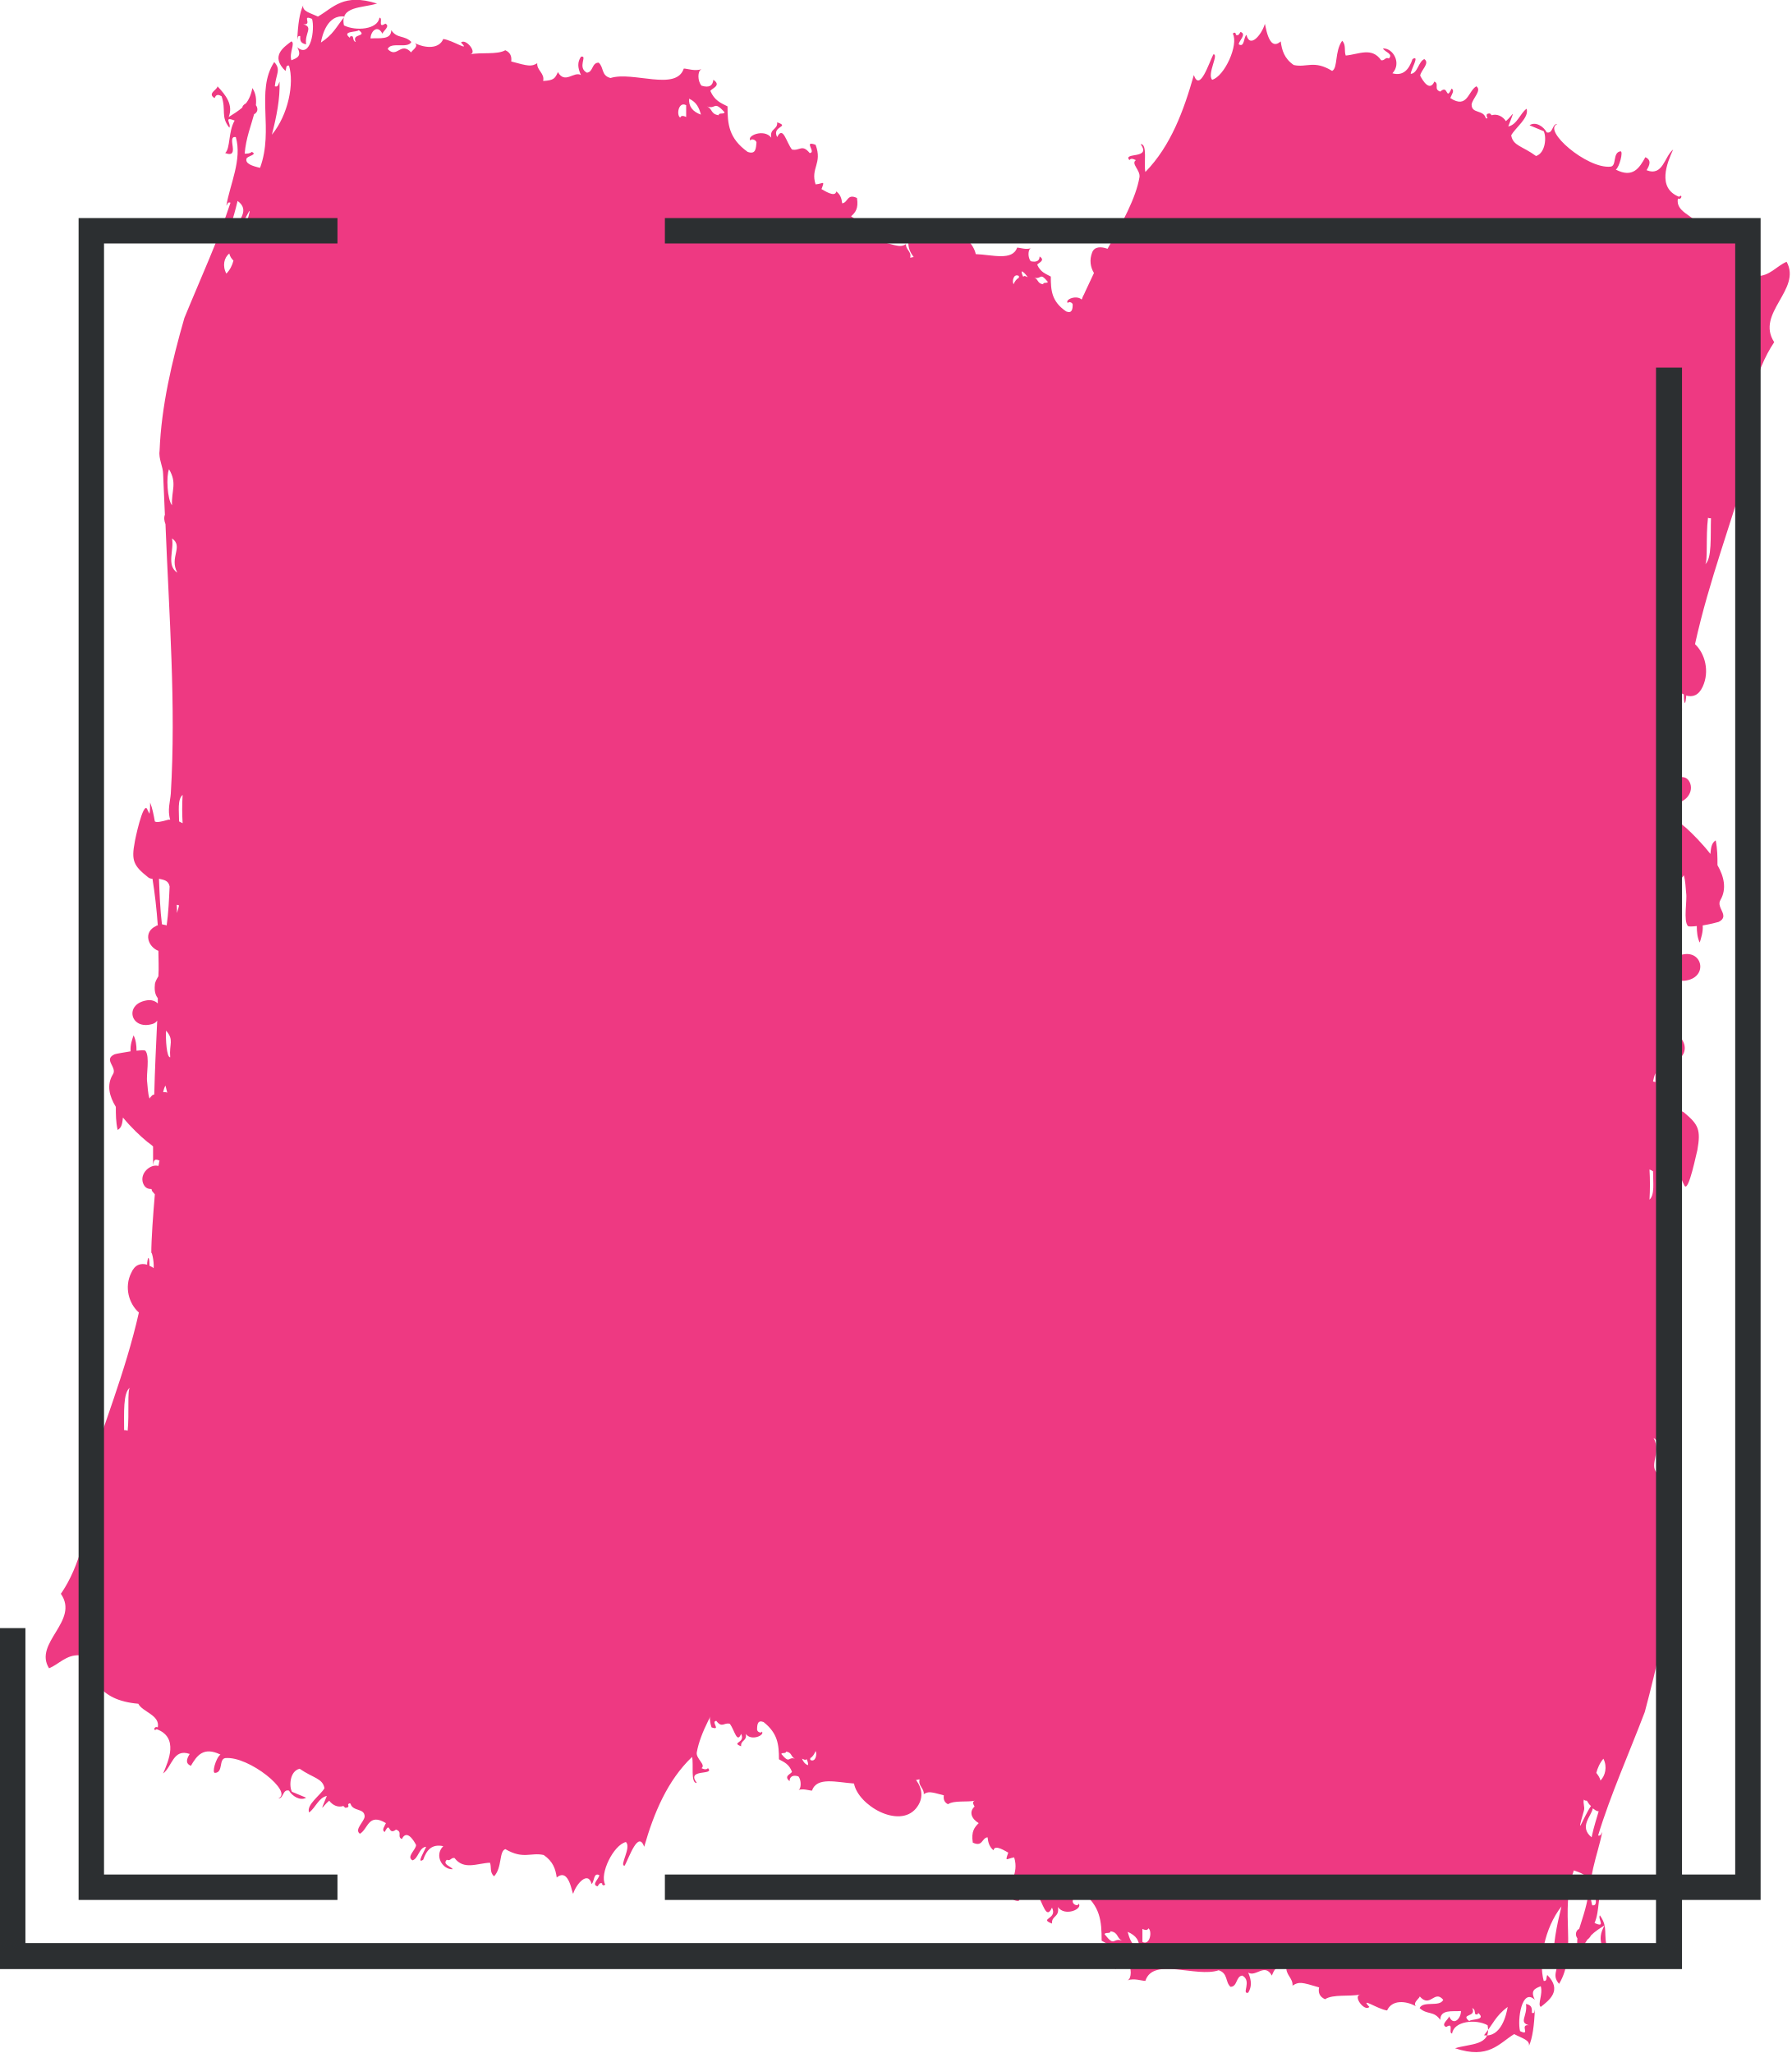
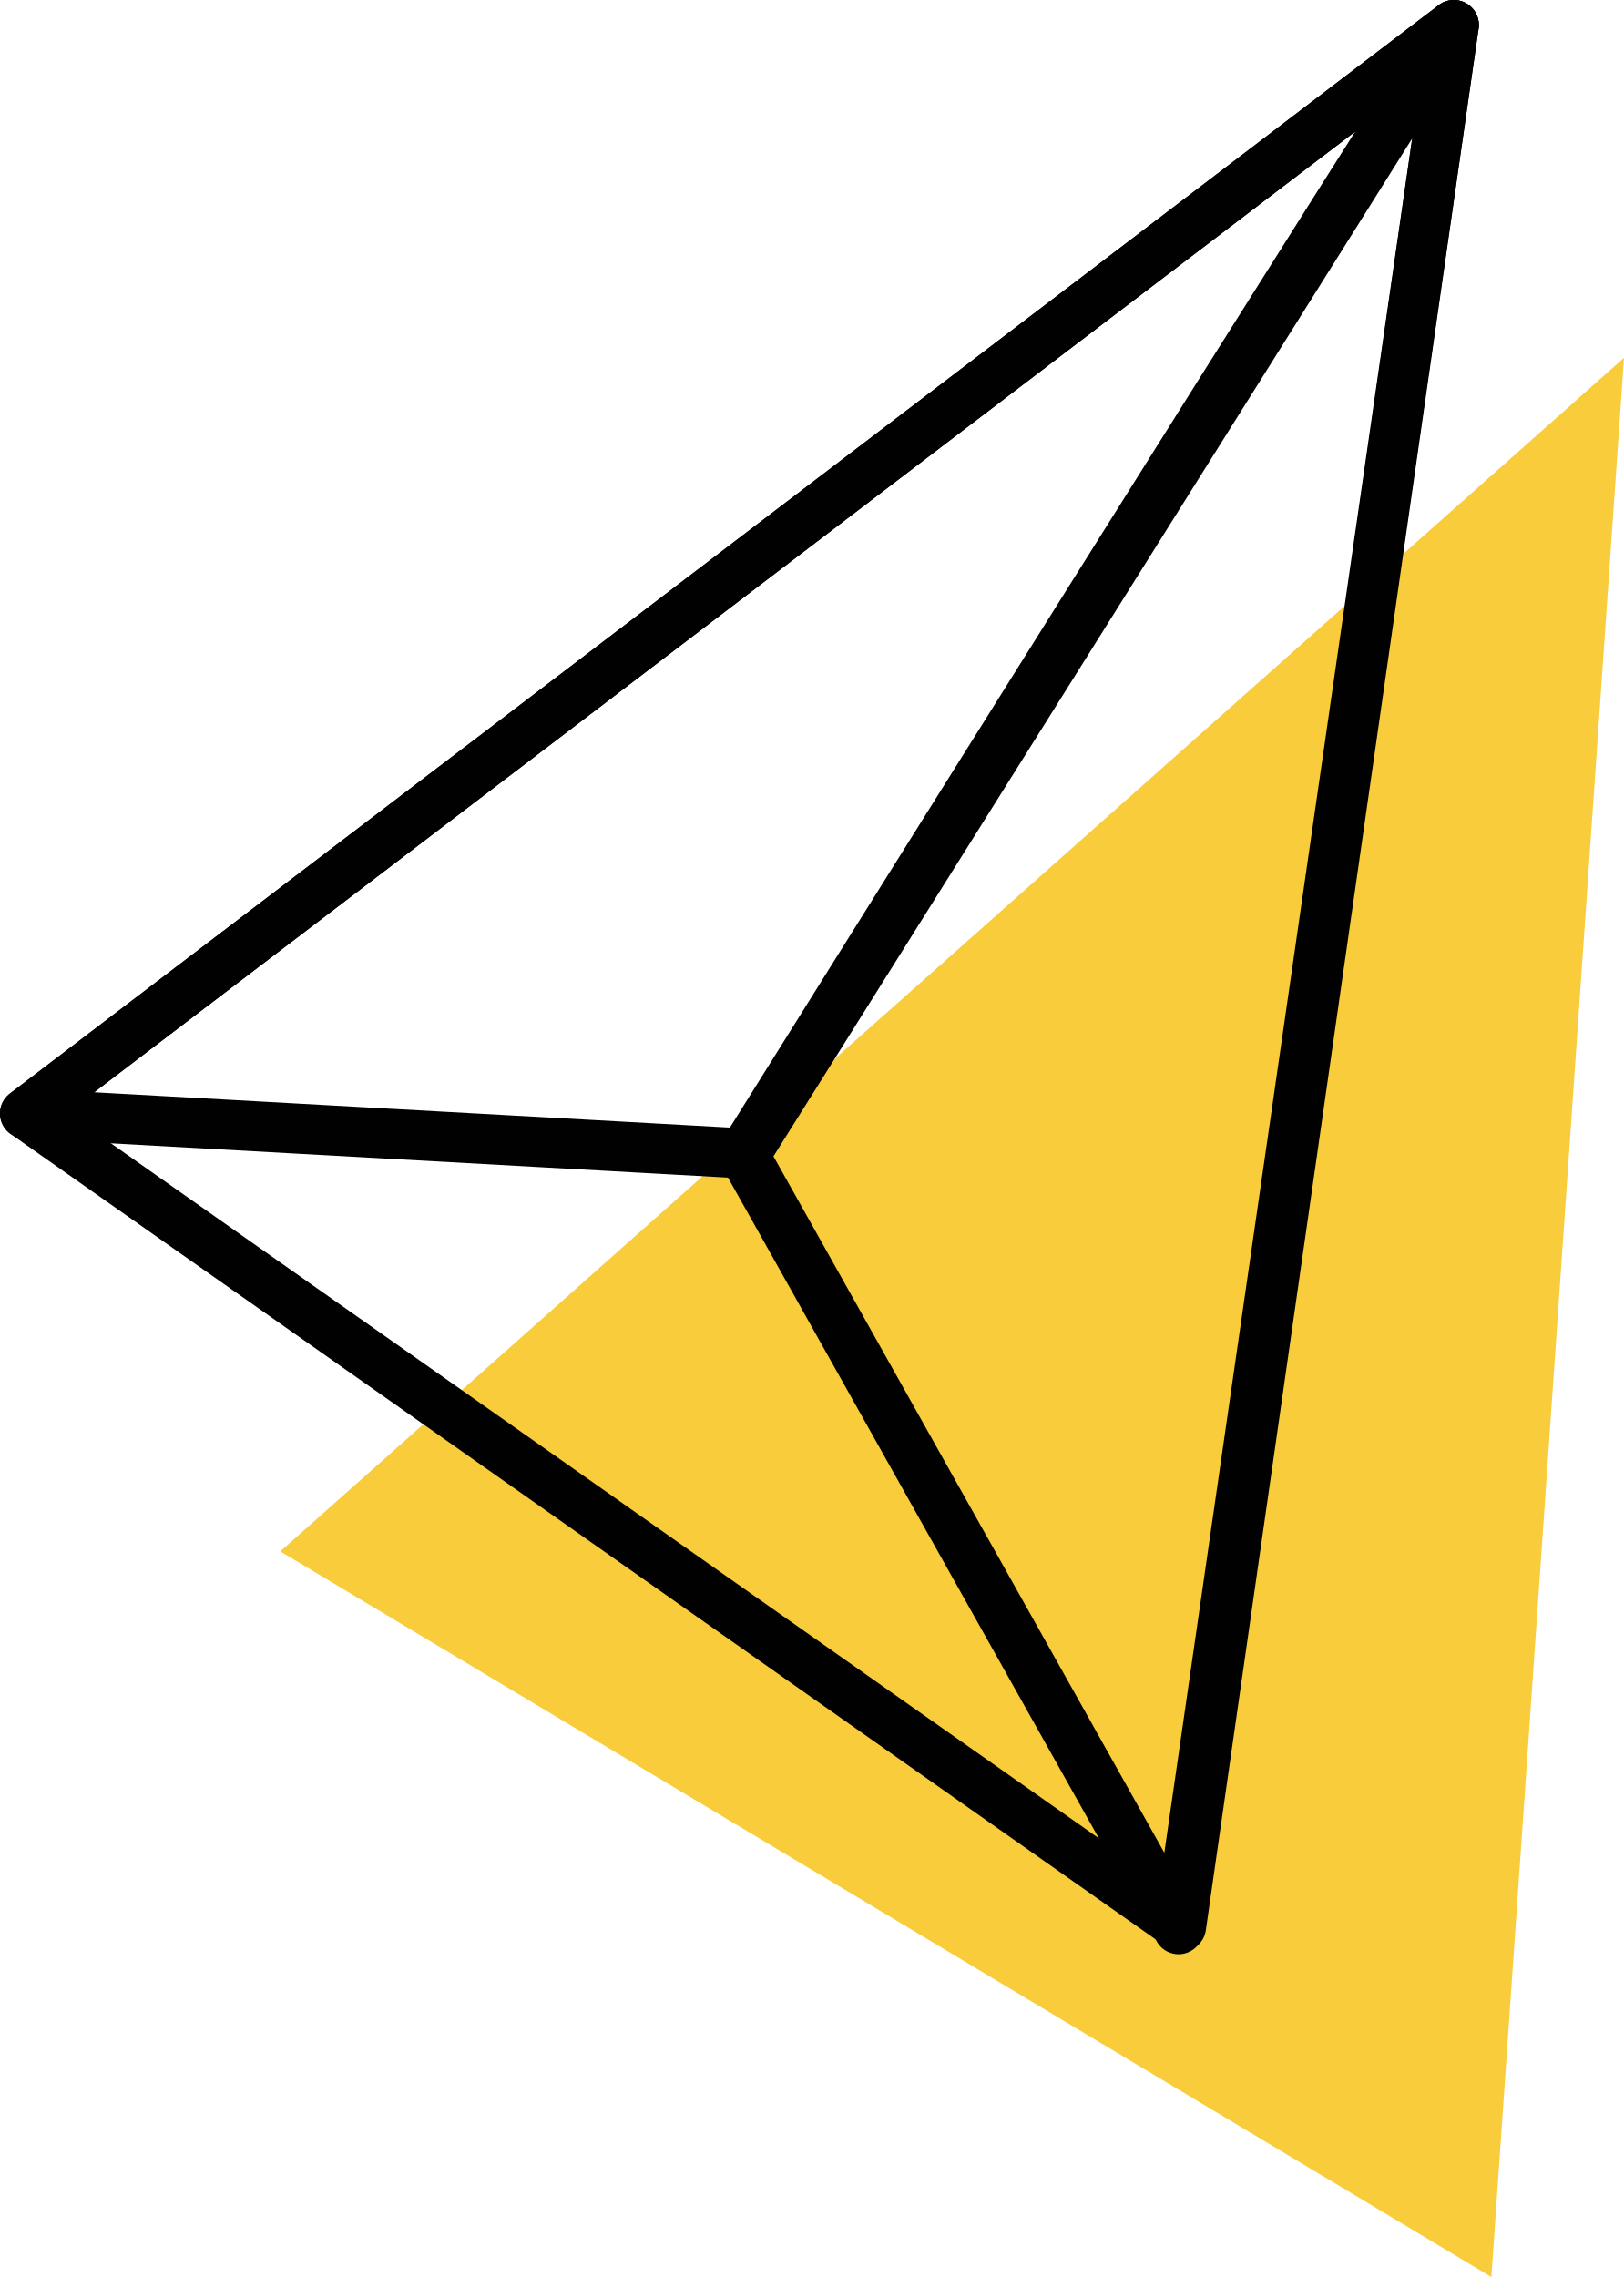
- <svg xmlns="http://www.w3.org/2000/svg" version="1.1" id="Ñëîé_1" x="0px" y="0px" viewBox="0 0 30.31 34.74" style="enable-background:new 0 0 30.31 34.74;" xml:space="preserve">
+ <svg xmlns="http://www.w3.org/2000/svg" version="1.1" x="0px" y="0px" viewBox="0 0 64.9 91" style="enable-background:new 0 0 64.9 91;" xml:space="preserve">
  <style type="text/css">
- 	.st0{fill:#EE3982;}
- 	.st1{fill:#2C2F31;}
+ 	.st0{fill:#F2F2F2;}
+ 	.st1{fill:#F8CC3A;}
+ 	.st2{fill:none;stroke:#010101;stroke-width:2;stroke-linecap:round;stroke-linejoin:round;stroke-miterlimit:10;}
</style>
-   <g>
-     <path class="st0" d="M22.54,1.2c-0.31-0.19-0.43-0.05-0.65-0.1c-0.16-0.11-0.2-0.25-0.22-0.4c-0.22,0.2-0.26-0.34-0.27-0.29   c-0.05,0.17-0.25,0.42-0.31,0.18c-0.05,0.04-0.03,0.22-0.13,0.16c0-0.06,0.14-0.17,0.03-0.21c-0.02,0.03-0.03,0.07-0.08,0.05   c0.01-0.02-0.02-0.06-0.05-0.02c0.1,0.19-0.14,0.72-0.35,0.78c-0.09-0.1,0.12-0.44,0.02-0.43c-0.08,0.16-0.23,0.64-0.33,0.35   c-0.17,0.6-0.39,1.2-0.82,1.64c-0.03-0.13,0.04-0.48-0.08-0.47c0.19,0.26-0.31,0.13-0.19,0.27c0.02-0.03,0.05-0.03,0.11,0   C19.13,2.77,19.3,2.88,19.28,3c-0.06,0.35-0.29,0.77-0.54,1.21c-0.11-0.04-0.22-0.04-0.26,0.06c-0.05,0.13-0.03,0.25,0.03,0.35   c-0.19,0.4-0.37,0.79-0.47,1.14c0-0.01,0-0.02-0.01-0.02c-0.1,0.06-0.11,0.3-0.34,0.15c0.01-0.04,0.06-0.1,0.01-0.13   c-0.07,0.17-0.03-0.06-0.15,0.04c-0.09-0.03-0.01-0.1-0.07-0.13c-0.06,0.14-0.15-0.01-0.19-0.08c0-0.07,0.13-0.16,0.05-0.21   c-0.08,0.03-0.08,0.18-0.17,0.19c0.02-0.05,0.13-0.24,0.04-0.18c-0.05,0.14-0.12,0.22-0.26,0.19c0.12-0.13,0.01-0.33-0.12-0.32   c0.02,0.04,0.14,0.07,0.07,0.13c-0.05-0.02-0.06,0.03-0.1,0.02c-0.12-0.17-0.29-0.07-0.46-0.06c-0.02-0.06,0.01-0.13-0.05-0.19   c-0.09,0.12-0.04,0.34-0.13,0.38c-0.23-0.14-0.33-0.04-0.5-0.08c-0.12-0.09-0.15-0.2-0.17-0.31c-0.17,0.15-0.2-0.26-0.21-0.22   c-0.02,0.07-0.07,0.15-0.12,0.19c0-0.21-0.32-0.29-0.46-0.19c-0.12,0.09-0.02,0.33,0.14,0.42c-0.05,0.14-0.15,0.28-0.24,0.3   c-0.07-0.07,0.09-0.34,0.02-0.33c-0.06,0.12-0.18,0.49-0.25,0.27c-0.13,0.46-0.3,0.92-0.63,1.25c-0.03-0.1,0.03-0.37-0.06-0.36   c0.14,0.2-0.24,0.1-0.15,0.21c0.02-0.02,0.04-0.02,0.08,0c-0.06,0.05,0.07,0.13,0.06,0.22c-0.06,0.34-0.32,0.77-0.57,1.2   C12.9,8.56,12.69,9,12.67,9.35c0.01-0.02,0.01-0.06,0.05-0.05c-0.2,0.5-0.28,1.17-0.35,1.87c-0.13-0.2-0.37,0.03-0.27,0.23   c0.05,0.11,0.17,0.1,0.25,0.04c-0.05,0.5-0.09,0.99-0.16,1.44c0.01-0.08-0.01-0.14-0.07-0.19l-0.03,0.45   c0.25-0.02-0.09,0.15,0.11,0.07c0,0.06-0.02,0.12-0.04,0.18c-0.05-0.09-0.18-0.17-0.2-0.01c-0.01,0.11,0.06,0.17,0.14,0.15   c-0.02,0.08-0.03,0.16,0.02,0.27c0-0.08,0.03-0.13,0.09-0.13c-0.04,0.32-0.03,0.66-0.01,1c-0.14,0.15-0.25,0.32-0.34,0.49   c-0.13,0.26-0.01,0.52,0.21,0.65c-0.01,0.22-0.11,0.49-0.01,0.58c0.05-0.23,0.13-0.38,0.06-0.56c0.04,0.02,0.08,0.03,0.12,0.04   c-0.01,0.27-0.05,0.52-0.15,0.73c-0.01-0.03,0-0.06-0.04-0.08c0.02,0.29,0.03,0.54,0.05,0.77c-0.03,0-0.05-0.01-0.08-0.01   c-0.28,0.02-0.23,0.22-0.25,0.4c-0.02,0.19-0.37,0.18-0.5,0.26c-0.23,0.15-0.07,0.47,0.21,0.36c0.08-0.03,0.5-0.17,0.63-0.26   c-0.01,0.08,0.01,0.16,0.05,0.22c0.01,0.19,0.02,0.39,0.04,0.62c-0.16,0.13-0.32,0.28-0.22,0.41c0.07,0.09,0.17,0.12,0.26,0.14   c0.01,0.13,0.03,0.24,0.04,0.37c-0.24-0.21-0.62-0.31-0.86-0.03c-0.04-0.04-0.08-0.07-0.1-0.05c-0.05,0.04-0.04,0.17,0.01,0.29   c-0.05,0.25-0.03,0.58,0.14,0.69c0.16,0.09,0.66-0.07,0.82-0.15c0,0.09,0.01,0.18,0.06,0.25c0.06-0.04,0-0.24,0.08-0.26   c0.11,0.23,0.05,0.52-0.01,0.73c-0.03-0.16,0.03-0.2-0.07-0.28c-0.08,0.14,0.1,0.21,0,0.32c0.06,0.04,0.1-0.01,0.11,0.04   c0,0.22,0.03,0.36,0.02,0.53c-0.02,0-0.04,0-0.06,0c0.02-0.06,0.02-0.13-0.04-0.21c0.02,0.08-0.01,0.16-0.03,0.23   c-0.01,0-0.03,0.01-0.04,0.01c-0.17,0.08-0.1,0.19,0.03,0.23c-0.01,0.03-0.02,0.06,0.01,0.08c0,0.02,0,0.04,0,0.06   c-0.01-0.01-0.01-0.02-0.03-0.03c-0.02,0.11-0.07,0.18-0.08,0.26c-0.25-0.28-0.58-0.55-0.77-0.5c-0.15,0.04-0.25,0.15-0.39,0.2   c-0.16,0.06-0.24-0.07-0.39-0.08c-0.26-0.02-0.37,0.47-0.15,0.46c0.62-0.01-0.04,0.84,0.07,1.21c0.04,0.13,0.11,0.28,0.21,0.41   c-0.07-0.02-0.13-0.04-0.19-0.01c-0.03,0.01-0.06,0.06-0.08,0.11c-0.02-0.01-0.03-0.01-0.05-0.02c-0.14-0.04-0.25,0-0.33,0.07   c0.01-0.03,0-0.07,0-0.1c0.14-0.19,0.02-0.47-0.33-0.37c-0.1,0.03-0.46,0.1-0.51,0.19c-0.07,0.14,0.15,0.31,0.29,0.35   c0.06,0.17,0.23,0.29,0.41,0.16c0,0,0.01-0.01,0.01-0.01c-0.05,0.15-0.04,0.32,0.03,0.44c0.11,0.19,0.63-0.23,0.63-0.51   c0.04,0,0.07-0.01,0.11,0c0.16,0.04,0.2,0.59,0.23,0.76c0.01,0.11-0.23,0.27-0.22,0.49c0,0.18,0.16,0.5,0.29,0.61   c-0.24,0.1-0.47,0.22-0.55,0.46c-0.22,0.61,0.49,0.74,0.89,0.42c0.08,0.27,0.28,0.52,0.34,0.84c-0.07-0.03-0.02-0.12-0.11-0.14   c0.07,0.33-0.21,0.22-0.16,0.54c0.13,0.06,0.12-0.06,0.19-0.07c0,0.07,0.02,0.13,0.07,0.17c0.02-0.09,0.16,0.01,0.19,0.03   c-0.05,0.13-0.02,0.07,0.07,0.06c0.07,0.23-0.09,0.29,0,0.55c0.17,0.06-0.02-0.1,0.08-0.11c0.1,0.13,0.13,0.02,0.23,0.05   c0.08,0.11,0.12,0.34,0.19,0.17c0.08,0.16-0.18,0.14,0,0.21c-0.01-0.11,0.1-0.08,0.08-0.21c0.09,0.13,0.33,0.02,0.27-0.04   c0,0.03-0.07,0.02-0.08-0.03c0-0.09,0.01-0.17,0.11-0.13c0.24,0.19,0.26,0.38,0.26,0.63c0.09,0.05,0.17,0.08,0.22,0.21   c-0.01,0.04-0.15,0.07-0.04,0.16c0-0.08,0.06-0.11,0.15-0.08c0.05,0.06,0.05,0.21,0,0.23c0.08-0.03,0.18,0.01,0.23,0.01   c0.08-0.24,0.42-0.14,0.71-0.12c0.07,0.37,0.76,0.77,1.05,0.42c0.13-0.16,0.11-0.33,0-0.48c0.02,0,0.04-0.01,0.06-0.01   c-0.03,0.11,0.08,0.15,0.07,0.25c0.08-0.05,0.12-0.04,0.34,0.02c-0.01,0.07,0.01,0.12,0.07,0.15c0.11-0.07,0.32-0.03,0.46-0.06   c-0.05,0.01-0.04,0.05-0.01,0.1c-0.1,0.09-0.05,0.21,0.07,0.28c-0.07,0.07-0.13,0.14-0.1,0.33c0.17,0.08,0.15-0.08,0.25-0.09   c0.01,0.09,0.03,0.16,0.1,0.22c0.02-0.11,0.21,0.02,0.25,0.04c-0.06,0.17-0.03,0.1,0.1,0.08c0.09,0.3-0.12,0.38-0.01,0.72   c0.22,0.08-0.02-0.14,0.1-0.15c0.13,0.17,0.17,0.03,0.3,0.06c0.1,0.14,0.15,0.44,0.25,0.22c0.1,0.2-0.23,0.18,0,0.27   c-0.01-0.14,0.13-0.1,0.1-0.28c0.12,0.17,0.43,0.03,0.35-0.06c0,0.05-0.09,0.03-0.1-0.03c0.01-0.11,0.01-0.22,0.15-0.17   c0.32,0.24,0.34,0.5,0.34,0.83c0.12,0.07,0.22,0.1,0.29,0.28c-0.01,0.05-0.2,0.1-0.05,0.2c0.01-0.11,0.07-0.15,0.2-0.11   c0.07,0.08,0.07,0.27,0,0.3c0.11-0.04,0.24,0.01,0.3,0.01c0.13-0.41,0.86-0.05,1.24-0.18c0.16,0.05,0.11,0.2,0.2,0.28   c0.12,0,0.09-0.18,0.2-0.19c0.17,0.09-0.02,0.32,0.1,0.29c0.06-0.1,0.06-0.2,0-0.34c0.13,0.08,0.28-0.17,0.4,0.05   c0.05-0.12,0.06-0.15,0.25-0.16c-0.03,0.14,0.11,0.2,0.1,0.33c0.11-0.07,0.15-0.06,0.45,0.03c-0.02,0.09,0.01,0.16,0.1,0.2   c0.14-0.09,0.41-0.04,0.6-0.08c-0.14,0.02,0.07,0.3,0.15,0.21c-0.17-0.18,0.14,0.04,0.3,0.06c0.08-0.18,0.31-0.17,0.49-0.07   c-0.07-0.06,0.08-0.15,0.06-0.17c0.18,0.21,0.25-0.12,0.4,0.06c-0.06,0.13-0.34,0.01-0.4,0.14c0.13,0.12,0.24,0.04,0.35,0.2   c0-0.18,0.2-0.14,0.35-0.15c0,0.13-0.13,0.26-0.2,0.09c-0.01,0.05-0.15,0.14-0.05,0.18c0.14-0.09,0.03,0.11,0.1,0.11   c0.03-0.21,0.4-0.25,0.6-0.14c0.07,0.35-0.3,0.31-0.55,0.39c0.57,0.19,0.74-0.08,1-0.24c0.13,0.07,0.27,0.1,0.25,0.2   c0.06-0.13,0.09-0.35,0.1-0.62c-0.01,0.03,0,0.08-0.05,0.06c0-0.06,0.01-0.13-0.1-0.15c0.03,0.21-0.13,0.31,0.05,0.36   c-0.17-0.02,0.04,0.19-0.15,0.1c-0.05-0.19,0.03-0.74,0.25-0.53c-0.08-0.16,0-0.19,0.1-0.23c0.04,0.14-0.06,0.31,0,0.35   c0.14-0.11,0.37-0.28,0.11-0.54c-0.02,0.04,0,0.11-0.06,0.1c-0.09-0.33,0.01-0.89,0.3-1.26c-0.08,0.33-0.15,0.66-0.13,0.96   c0.02-0.04,0.02-0.11,0.08-0.09c-0.02,0.23-0.11,0.3,0.01,0.44c0.32-0.53,0-1.22,0.25-1.92c0.12,0.04,0.24,0.09,0.23,0.17   c0,0.05-0.2,0.07-0.09,0.13c0.02-0.04,0.07-0.04,0.12-0.03c-0.02,0.29-0.11,0.52-0.17,0.72c-0.01,0.01-0.02,0.01-0.02,0.01   c-0.05,0.05-0.04,0.11-0.01,0.15c-0.01,0.11,0,0.21,0.06,0.31c0.01-0.13,0.06-0.22,0.11-0.29c0.03-0.02,0.05-0.05,0.06-0.07   c0.07-0.07,0.15-0.12,0.23-0.17C27,32.84,27.13,33,27.27,33.17c0-0.07,0.18-0.13,0.05-0.22c-0.02,0.04-0.04,0.08-0.12,0.03   c-0.08-0.25,0.02-0.36-0.13-0.57c-0.04,0.06,0.11,0.22-0.09,0.13c0.09-0.2,0.05-0.5,0.14-0.59c-0.27-0.1-0.01,0.32-0.18,0.29   c-0.11-0.41,0.1-0.86,0.17-1.24c-0.02,0.03-0.02,0.07-0.07,0.06c0.21-0.69,0.52-1.38,0.79-2.09c0.21-0.79,0.4-1.59,0.44-2.42   c0.01-0.14-0.06-0.29-0.07-0.42c0-0.25-0.01-0.49-0.02-0.74c0.02-0.06,0.01-0.11-0.01-0.17c-0.06-1.64-0.16-3.28-0.07-4.89   c0.01-0.14,0.07-0.3,0.01-0.47c0.01,0,0.02,0,0.03,0c0.14-0.04,0.2-0.05,0.23-0.03c0.02,0.12,0.04,0.24,0.08,0.34   c0-0.06,0-0.13,0.01-0.2c0.01,0.03,0.02,0.05,0.04,0.09c0.07,0.14,0.21-0.58,0.22-0.6c0.06-0.34,0.02-0.43-0.22-0.63   c-0.02-0.02-0.05-0.03-0.08-0.03c-0.04-0.27-0.07-0.55-0.08-0.85c0.01,0,0.02,0,0.03-0.01c0.22-0.11,0.15-0.38-0.04-0.45   c0-0.15,0-0.3,0-0.46c0.03-0.05,0.06-0.11,0.06-0.16c0.01-0.1-0.01-0.18-0.05-0.24c0-0.03,0-0.06,0-0.09   c0.04,0.04,0.11,0.07,0.2,0.05c0.37-0.07,0.26-0.54-0.1-0.43c-0.04,0.01-0.07,0.03-0.09,0.06c0.02-0.45,0.04-0.9,0.06-1.34   c0.01-0.01,0.02-0.01,0.03-0.01c0.02-0.02,0.04-0.04,0.05-0.06c0.03,0.1,0.03,0.21,0.04,0.3c0.02,0.13-0.05,0.47,0.03,0.56   c0.01,0.01,0.07,0.01,0.15,0c0,0.1,0.01,0.2,0.05,0.28c0.02-0.07,0.06-0.18,0.05-0.29c0.12-0.02,0.24-0.05,0.27-0.06   c0.2-0.1-0.05-0.24,0.03-0.37c0.11-0.19,0.06-0.4-0.05-0.59c0-0.14,0-0.27-0.03-0.42c-0.08,0.05-0.08,0.15-0.09,0.23   c-0.14-0.18-0.3-0.34-0.41-0.44c-0.04-0.03-0.07-0.06-0.1-0.08c0-0.12,0-0.24,0-0.34c-0.01,0.06-0.01,0.14-0.11,0.08   c0.01-0.03,0.01-0.06,0.02-0.1c0.13,0.04,0.32-0.13,0.26-0.31c-0.03-0.08-0.08-0.11-0.14-0.11c-0.01-0.01-0.01-0.02-0.01-0.03   c-0.02-0.03-0.03-0.04-0.05-0.06c0.04-0.38,0.06-0.81,0.06-1.08c0,0.06-0.05-0.13-0.04-0.27c0.02,0.02,0.05,0.03,0.07,0.04   c0,0.12,0.02,0.23,0.04,0.05c0-0.01,0-0.02,0-0.03c0.11,0.03,0.21,0,0.28-0.15c0.12-0.26,0.04-0.56-0.13-0.72   c0.24-1.09,0.63-2.09,0.89-3.03c0.03-0.03,0.06-0.07,0.07-0.12c0.02-0.1-0.05-0.14-0.12-0.15c0.01-0.58,0.17-1.32,0.5-1.81   c-0.32-0.49,0.47-0.89,0.21-1.36c-0.17,0.07-0.29,0.25-0.51,0.24c-0.24-0.39-0.29-0.81-1-0.88c-0.07-0.15-0.37-0.2-0.33-0.43   c0.07,0.03,0.08-0.09,0.02-0.03c-0.38-0.15-0.2-0.58-0.1-0.8c-0.15,0.12-0.17,0.46-0.45,0.35c0.05-0.08,0.09-0.17-0.02-0.22   c-0.1,0.18-0.21,0.36-0.5,0.21c0.06-0.04,0.13-0.31,0.08-0.31c-0.14,0.02-0.06,0.25-0.17,0.26c-0.4,0.04-1.16-0.62-0.9-0.72   c-0.09-0.01-0.07,0.17-0.18,0.14c-0.05-0.1-0.19-0.19-0.29-0.12l0.24,0.1c0.05,0.1,0.03,0.37-0.13,0.42   c-0.23-0.17-0.39-0.17-0.42-0.35c0.07-0.13,0.31-0.3,0.26-0.45c-0.11,0.08-0.16,0.27-0.31,0.3c0.13-0.34,0.08-0.19-0.04-0.09   c-0.05-0.08-0.15-0.13-0.24-0.1c-0.01-0.01-0.02-0.02-0.03-0.03c-0.08,0-0.05,0.04-0.05,0.07C25.17,1.99,25.17,2,25.17,2   c-0.01,0-0.01,0.01-0.03,0c-0.04-0.15-0.24-0.07-0.24-0.23c0.01-0.1,0.18-0.24,0.08-0.31c-0.14,0.08-0.15,0.39-0.44,0.2   c0.02-0.06,0.08-0.13,0.02-0.16c-0.1,0.22-0.05-0.08-0.19,0.05c-0.12-0.04-0.01-0.13-0.1-0.17c-0.08,0.18-0.2-0.02-0.24-0.1   c0.01-0.09,0.17-0.21,0.07-0.28c-0.1,0.04-0.11,0.24-0.23,0.25C23.87,1.18,24.03,0.92,23.9,1c-0.06,0.18-0.16,0.29-0.34,0.24   c0.16-0.17,0.01-0.43-0.16-0.42c0.03,0.06,0.18,0.09,0.1,0.17c-0.06-0.03-0.07,0.04-0.13,0.03c-0.16-0.23-0.38-0.1-0.6-0.08   c-0.03-0.08,0.01-0.18-0.06-0.25C22.58,0.87,22.64,1.15,22.54,1.2z M24.91,33.98c0.05,0.02,0.04,0.06,0.05,0.1   c0.04,0.02,0.05,0,0.05-0.02c0.15,0.13-0.12,0.1-0.15,0.14C24.7,34.07,24.99,34.14,24.91,33.98z M25.11,34.44   c0.16-0.2,0.19-0.32,0.4-0.48C25.49,34.09,25.4,34.48,25.11,34.44z M18.69,32.73c0.01-0.04,0.1,0,0.1-0.05   c0.14,0.02,0.1,0.12,0.2,0.16C18.82,32.78,18.87,32.96,18.69,32.73z M19.08,32.69c0.14,0.06,0.21,0.15,0.19,0.29   C19.15,32.92,19.11,32.8,19.08,32.69z M19.33,32.86l0-0.22c0.06,0.03,0.09,0.02,0.1-0.01C19.5,32.67,19.46,32.93,19.33,32.86z    M13.22,29.68c0.01-0.03,0.08,0,0.08-0.04c0.1,0.01,0.08,0.09,0.15,0.12C13.33,29.72,13.37,29.86,13.22,29.68z M13.8,29.63   c0.03,0.05,0,0.2-0.09,0.15l0-0.03C13.75,29.73,13.78,29.68,13.8,29.63z M13.57,29.76c0.02,0.01,0.03,0.01,0.05,0.02   c0.01,0,0.02-0.01,0.03-0.01c0.01,0.03,0.03,0.06,0.02,0.1C13.62,29.85,13.59,29.81,13.57,29.76z M27.05,30.65   c-0.03,0.11-0.08,0.25-0.12,0.44c-0.22-0.18,0-0.36,0.02-0.49C26.98,30.62,27.01,30.65,27.05,30.65z M26.85,30.47   c0.02,0.03,0.04,0.07,0.07,0.09c-0.13,0.19-0.27,0.6-0.12,0.08c0.02-0.07-0.02-0.12,0-0.19C26.81,30.47,26.83,30.47,26.85,30.47z    M27.08,30.13c-0.01-0.05-0.04-0.09-0.07-0.13c0.02-0.08,0.06-0.17,0.12-0.24C27.2,29.9,27.16,30.05,27.08,30.13z M28.11,26.21   c-0.13-0.26-0.04-0.38-0.04-0.66C28.14,25.66,28.16,26.08,28.11,26.21z M28.07,24.96c-0.2-0.16,0.05-0.35-0.09-0.63   C28.17,24.46,28.03,24.76,28.07,24.96z M12.41,22.43c-0.01,0.01-0.02,0.03-0.04,0.03c-0.04-0.05-0.01-0.08,0-0.1   C12.38,22.39,12.39,22.41,12.41,22.43z M12.33,19.56c-0.03-0.05-0.03-0.08-0.02-0.11c0.02,0,0.04,0,0.06,0   C12.37,19.49,12.36,19.53,12.33,19.56z M27.97,19.82c0,0.19,0.03,0.4-0.06,0.48c0.01-0.17,0.01-0.34,0-0.51   C27.94,19.8,27.95,19.81,27.97,19.82z M12.3,18.39c0.01,0.15,0.02,0.29,0,0.42c0,0.01,0,0.01,0,0.02   c-0.01,0.01-0.01,0.01-0.02,0.02c-0.01-0.04-0.02-0.15-0.01-0.18l0-0.26c0-0.01,0-0.03,0-0.04C12.27,18.38,12.29,18.38,12.3,18.39z    M12.15,17.96c-0.01,0.01-0.01,0.02-0.01,0.04c-0.02,0-0.04-0.01-0.06-0.01C12.1,17.98,12.13,17.97,12.15,17.96   C12.15,17.95,12.15,17.95,12.15,17.96z M12.34,17.72c0,0,0-0.01,0.01-0.01C12.35,17.72,12.35,17.72,12.34,17.72   C12.34,17.73,12.34,17.72,12.34,17.72z M28.27,17.95c0.03,0.26,0.04,0.54,0.05,0.82c-0.08-0.01-0.16-0.02-0.18-0.12   c0.01-0.24,0.02-0.48,0.05-0.71C28.21,17.95,28.24,17.95,28.27,17.95z M28.01,18.31c-0.01,0-0.03-0.01-0.04-0.01   c0.01-0.05,0.02-0.09,0.04-0.14C28.01,18.21,28.01,18.26,28.01,18.31z M12.32,17.36c-0.03-0.03-0.06-0.05-0.11-0.06   c0-0.18,0.01-0.38,0.01-0.59C12.3,16.91,12.31,17.12,12.32,17.36z M28.21,16.02c-0.14-0.17-0.05-0.23-0.07-0.48   C28.2,15.53,28.22,15.87,28.21,16.02z M28.26,14.91c-0.01,0.04-0.02,0.08-0.04,0.11c-0.01-0.04-0.02-0.09-0.03-0.13   C28.21,14.91,28.24,14.91,28.26,14.91z M28.95,8.77c-0.01,0.3,0.02,0.69-0.1,0.78c0.05-0.04,0.01-0.47,0.05-0.79   C28.91,8.77,28.93,8.77,28.95,8.77z M17.99,6.02C17.98,6.01,17.97,6,17.97,5.98c0-0.03,0.02-0.06,0.04-0.09   C18.01,5.93,18,5.98,17.99,6.02z" />
-     <path class="st0" d="M8.55,31.29c0.31,0.18,0.43,0.05,0.65,0.1c0.16,0.11,0.2,0.24,0.22,0.38c0.22-0.18,0.26,0.31,0.28,0.27   c0.05-0.16,0.25-0.39,0.31-0.16c0.05-0.04,0.03-0.2,0.13-0.15c0,0.06-0.14,0.16-0.03,0.19c0.02-0.02,0.03-0.07,0.08-0.05   c-0.01,0.02,0.02,0.05,0.05,0.02c-0.1-0.18,0.14-0.67,0.35-0.72c0.1,0.09-0.12,0.41-0.02,0.4c0.08-0.15,0.23-0.6,0.33-0.32   c0.16-0.56,0.39-1.12,0.81-1.52c0.03,0.12-0.03,0.45,0.08,0.44c-0.19-0.25,0.31-0.12,0.19-0.25c-0.02,0.02-0.05,0.03-0.11,0   c0.08-0.06-0.1-0.16-0.08-0.27c0.06-0.33,0.28-0.72,0.53-1.12c0.11,0.04,0.22,0.04,0.26-0.05c0.05-0.12,0.02-0.24-0.03-0.33   c0.19-0.37,0.36-0.74,0.46-1.06c0,0.01,0,0.01,0.01,0.02c0.1-0.06,0.11-0.28,0.34-0.14c-0.01,0.04-0.06,0.09-0.01,0.12   c0.07-0.16,0.03,0.06,0.15-0.03c0.09,0.03,0.01,0.09,0.08,0.12c0.06-0.13,0.15,0.01,0.19,0.07c0,0.06-0.13,0.15-0.05,0.2   c0.08-0.03,0.08-0.17,0.17-0.18c-0.02,0.04-0.13,0.23-0.04,0.17c0.05-0.13,0.12-0.21,0.26-0.17c-0.12,0.12-0.01,0.31,0.12,0.3   c-0.02-0.04-0.14-0.06-0.08-0.12c0.05,0.02,0.06-0.03,0.1-0.02c0.12,0.16,0.29,0.07,0.46,0.06c0.02,0.06-0.01,0.13,0.05,0.18   c0.09-0.11,0.04-0.32,0.12-0.35c0.23,0.14,0.33,0.04,0.5,0.07c0.12,0.08,0.15,0.18,0.17,0.29c0.17-0.14,0.2,0.24,0.21,0.21   c0.02-0.06,0.07-0.14,0.12-0.18c0,0.19,0.32,0.27,0.46,0.18c0.12-0.08,0.01-0.31-0.14-0.39c0.05-0.13,0.15-0.26,0.24-0.28   c0.07,0.07-0.09,0.32-0.01,0.31c0.06-0.12,0.17-0.46,0.25-0.25c0.13-0.43,0.3-0.86,0.62-1.17c0.03,0.09-0.03,0.34,0.06,0.33   c-0.14-0.19,0.24-0.09,0.15-0.19c-0.02,0.02-0.04,0.02-0.08,0c0.06-0.05-0.07-0.12-0.06-0.21c0.06-0.32,0.32-0.71,0.56-1.11   c0.21-0.41,0.41-0.82,0.43-1.15c-0.01,0.02-0.01,0.06-0.05,0.04c0.19-0.47,0.28-1.09,0.34-1.74c0.13,0.18,0.37-0.03,0.27-0.21   c-0.05-0.1-0.17-0.1-0.25-0.04c0.04-0.46,0.09-0.93,0.16-1.34c-0.01,0.07,0.01,0.13,0.07,0.18l0.03-0.42   c-0.25,0.02,0.09-0.14-0.11-0.07c0-0.06,0.02-0.11,0.04-0.17c0.05,0.09,0.18,0.16,0.2,0.01c0.01-0.1-0.06-0.16-0.15-0.14   c0.02-0.07,0.03-0.15-0.02-0.25c0,0.08-0.03,0.12-0.08,0.12c0.04-0.3,0.03-0.61,0-0.93c0.14-0.13,0.25-0.3,0.34-0.46   c0.13-0.24,0.01-0.49-0.22-0.6c0.01-0.2,0.1-0.45,0.01-0.54c-0.05,0.21-0.13,0.35-0.06,0.52c-0.04-0.02-0.08-0.03-0.12-0.04   c0.01-0.25,0.05-0.48,0.15-0.68c0.01,0.03,0,0.06,0.04,0.07c-0.02-0.27-0.04-0.5-0.05-0.72c0.03,0,0.05,0.01,0.08,0.01   c0.27-0.02,0.23-0.21,0.25-0.37c0.02-0.18,0.37-0.16,0.5-0.24c0.23-0.14,0.07-0.44-0.21-0.34c-0.08,0.03-0.5,0.15-0.63,0.24   c0.01-0.08-0.01-0.15-0.05-0.21c-0.01-0.18-0.03-0.37-0.04-0.58c0.16-0.12,0.32-0.26,0.22-0.38c-0.07-0.09-0.17-0.11-0.26-0.13   c-0.01-0.12-0.03-0.23-0.04-0.34c0.24,0.2,0.62,0.29,0.86,0.03c0.04,0.04,0.08,0.07,0.1,0.05c0.05-0.04,0.04-0.16-0.01-0.27   c0.05-0.23,0.02-0.54-0.15-0.64c-0.16-0.09-0.66,0.06-0.82,0.13c0-0.08-0.01-0.16-0.06-0.23c-0.06,0.04,0,0.22-0.08,0.24   c-0.11-0.21-0.05-0.48,0-0.68c0.03,0.15-0.03,0.18,0.08,0.26c0.08-0.13-0.1-0.19,0-0.3c-0.06-0.03-0.1,0.01-0.11-0.04   c0-0.2-0.03-0.34-0.02-0.5c0.02,0,0.04,0,0.05,0c-0.02,0.06-0.02,0.12,0.04,0.2c-0.02-0.07,0.01-0.15,0.02-0.21   c0.01,0,0.03-0.01,0.04-0.01c0.17-0.07,0.1-0.18-0.03-0.22c0.01-0.03,0.02-0.06-0.01-0.08c0-0.02,0-0.04,0-0.06   c0.01,0.01,0.01,0.02,0.03,0.03c0.02-0.1,0.07-0.17,0.07-0.24c0.25,0.26,0.58,0.52,0.77,0.47c0.15-0.04,0.25-0.14,0.38-0.18   c0.16-0.05,0.24,0.07,0.39,0.08c0.26,0.02,0.36-0.43,0.15-0.43c-0.62,0.01,0.03-0.78-0.08-1.13c-0.04-0.12-0.11-0.26-0.21-0.39   c0.07,0.02,0.13,0.04,0.19,0.01c0.03-0.01,0.06-0.06,0.08-0.1c0.02,0.01,0.03,0.01,0.05,0.02c0.14,0.04,0.25,0,0.33-0.07   c-0.01,0.03,0,0.06,0,0.1c-0.14,0.18-0.02,0.44,0.33,0.35c0.1-0.02,0.46-0.09,0.5-0.17c0.07-0.13-0.15-0.29-0.29-0.33   c-0.06-0.16-0.23-0.28-0.41-0.15c0,0-0.01,0.01-0.01,0.01c0.05-0.14,0.04-0.3-0.03-0.41c-0.11-0.18-0.63,0.21-0.63,0.47   c-0.04,0-0.07,0.01-0.11,0c-0.16-0.04-0.21-0.55-0.23-0.71c-0.01-0.1,0.22-0.25,0.22-0.46c0-0.17-0.16-0.46-0.29-0.57   c0.24-0.09,0.47-0.2,0.55-0.43c0.21-0.57-0.49-0.69-0.89-0.4c-0.08-0.25-0.28-0.48-0.35-0.79c0.07,0.03,0.03,0.12,0.11,0.14   c-0.07-0.31,0.21-0.21,0.16-0.5c-0.13-0.06-0.12,0.06-0.19,0.07c0-0.06-0.02-0.12-0.07-0.15C19.15,5.87,19,5.78,18.98,5.76   C19.02,5.63,19,5.69,18.9,5.7c-0.07-0.21,0.09-0.27,0-0.52c-0.17-0.06,0.02,0.1-0.08,0.1c-0.1-0.12-0.13-0.02-0.23-0.04   c-0.08-0.1-0.12-0.32-0.19-0.16c-0.08-0.14,0.18-0.13,0-0.19c0.01,0.1-0.1,0.07-0.08,0.2C18.24,4.97,18,5.07,18.07,5.13   c0-0.03,0.07-0.02,0.08,0.02c0,0.08-0.01,0.16-0.11,0.12c-0.25-0.17-0.26-0.36-0.26-0.59c-0.09-0.05-0.17-0.07-0.23-0.2   c0.01-0.03,0.15-0.07,0.04-0.14c0,0.08-0.06,0.1-0.15,0.08c-0.05-0.06-0.05-0.19,0-0.22c-0.08,0.03-0.18-0.01-0.23-0.01   c-0.08,0.23-0.42,0.12-0.7,0.11c-0.07-0.35-0.76-0.72-1.05-0.4c-0.13,0.15-0.11,0.31,0,0.45c-0.02,0-0.04,0.01-0.06,0.01   c0.03-0.1-0.08-0.14-0.07-0.23c-0.08,0.05-0.12,0.04-0.34-0.02c0.01-0.06-0.01-0.11-0.07-0.14c-0.11,0.06-0.32,0.02-0.46,0.05   c0.05-0.01,0.04-0.05,0.01-0.09c0.1-0.08,0.05-0.2-0.07-0.27c0.07-0.06,0.13-0.13,0.1-0.31c-0.17-0.08-0.15,0.08-0.25,0.09   c-0.01-0.08-0.03-0.15-0.1-0.2c-0.02,0.11-0.21-0.02-0.25-0.04c0.06-0.16,0.03-0.09-0.1-0.08c-0.09-0.28,0.12-0.35,0-0.67   c-0.22-0.08,0.02,0.13-0.1,0.14c-0.13-0.16-0.17-0.03-0.3-0.06c-0.1-0.13-0.15-0.41-0.25-0.21c-0.1-0.19,0.23-0.17,0-0.25   c0.01,0.13-0.13,0.1-0.1,0.26c-0.12-0.16-0.43-0.03-0.35,0.05c0-0.04,0.09-0.02,0.1,0.03c-0.01,0.1-0.01,0.21-0.15,0.16   c-0.32-0.23-0.34-0.47-0.34-0.77c-0.12-0.06-0.22-0.1-0.29-0.26c0.01-0.04,0.2-0.09,0.05-0.19c-0.01,0.1-0.07,0.14-0.2,0.1   c-0.07-0.08-0.07-0.25,0-0.28c-0.11,0.04-0.24-0.01-0.3-0.01c-0.13,0.39-0.86,0.04-1.24,0.16c-0.16-0.04-0.11-0.18-0.2-0.26   c-0.12,0-0.09,0.16-0.2,0.17c-0.17-0.09,0.02-0.3-0.1-0.27c-0.06,0.09-0.06,0.18,0,0.31C9.71,1.2,9.56,1.43,9.44,1.22   C9.39,1.33,9.37,1.36,9.19,1.37c0.03-0.13-0.11-0.18-0.1-0.3C8.99,1.13,8.94,1.12,8.65,1.04c0.01-0.08-0.01-0.15-0.1-0.19   c-0.14,0.08-0.41,0.03-0.6,0.07c0.14-0.02-0.07-0.28-0.15-0.2c0.17,0.17-0.14-0.04-0.3-0.06C7.43,0.83,7.2,0.82,7.02,0.73   c0.08,0.06-0.08,0.14-0.06,0.16c-0.18-0.2-0.24,0.11-0.4-0.06c0.05-0.13,0.34,0,0.4-0.12C6.84,0.59,6.72,0.66,6.62,0.51   c0,0.17-0.2,0.13-0.35,0.14c0-0.12,0.12-0.24,0.2-0.08C6.48,0.53,6.61,0.44,6.52,0.4C6.38,0.49,6.49,0.3,6.42,0.3   c-0.03,0.2-0.4,0.23-0.6,0.13C5.75,0.1,6.12,0.14,6.38,0.06C5.81-0.12,5.64,0.13,5.38,0.28C5.25,0.22,5.11,0.19,5.13,0.09   c-0.06,0.12-0.09,0.33-0.1,0.58c0.01-0.02,0-0.07,0.05-0.06c0,0.06-0.01,0.12,0.1,0.14C5.15,0.56,5.31,0.46,5.13,0.41   c0.17,0.02-0.04-0.17,0.15-0.09C5.33,0.49,5.26,1,5.03,0.8c0.08,0.15,0,0.18-0.1,0.22C4.89,0.89,5,0.73,4.93,0.7   C4.8,0.8,4.57,0.95,4.83,1.2c0.02-0.04,0-0.1,0.06-0.09c0.09,0.3-0.01,0.83-0.29,1.17c0.08-0.31,0.14-0.61,0.13-0.9   c-0.02,0.04-0.02,0.1-0.08,0.08c0.02-0.21,0.11-0.28-0.01-0.41c-0.32,0.49,0,1.14-0.24,1.79C4.27,2.81,4.15,2.77,4.17,2.69   c0-0.05,0.2-0.07,0.09-0.12C4.23,2.6,4.18,2.6,4.14,2.6C4.16,2.34,4.25,2.12,4.3,1.93c0.01,0,0.02-0.01,0.02-0.01   c0.05-0.04,0.04-0.1,0.01-0.14c0.01-0.1,0-0.2-0.06-0.29C4.25,1.6,4.21,1.69,4.16,1.75C4.12,1.77,4.1,1.8,4.1,1.82   C4.03,1.88,3.95,1.93,3.87,1.98c0.08-0.21-0.05-0.37-0.19-0.52c0,0.06-0.18,0.12-0.05,0.2c0.02-0.04,0.04-0.08,0.12-0.03   c0.08,0.24-0.02,0.34,0.13,0.53c0.04-0.06-0.11-0.2,0.09-0.12C3.86,2.23,3.9,2.51,3.81,2.59c0.27,0.1,0.01-0.3,0.18-0.27   c0.11,0.38-0.1,0.8-0.16,1.16C3.85,3.46,3.85,3.41,3.9,3.43C3.69,4.07,3.39,4.72,3.12,5.38C2.91,6.11,2.73,6.87,2.7,7.63   C2.68,7.76,2.76,7.9,2.76,8.02c0.01,0.23,0.02,0.46,0.03,0.69C2.77,8.76,2.78,8.82,2.8,8.87c0.06,1.53,0.18,3.06,0.09,4.56   c-0.01,0.13-0.06,0.28-0.01,0.44c-0.01,0-0.02,0-0.03,0c-0.14,0.04-0.2,0.05-0.23,0.03c-0.02-0.11-0.04-0.22-0.08-0.32   c0,0.06,0,0.12-0.01,0.19c-0.01-0.02-0.03-0.05-0.04-0.08c-0.07-0.13-0.21,0.54-0.21,0.56c-0.06,0.31-0.02,0.4,0.22,0.59   c0.02,0.02,0.05,0.03,0.08,0.03c0.04,0.25,0.07,0.51,0.09,0.79c-0.01,0-0.02,0-0.03,0.01c-0.22,0.1-0.14,0.35,0.04,0.42   c0,0.14,0.01,0.28,0,0.43c-0.03,0.05-0.06,0.1-0.06,0.15c-0.01,0.1,0.01,0.17,0.05,0.22c0,0.03,0,0.06,0,0.09   c-0.04-0.04-0.11-0.07-0.2-0.05c-0.37,0.07-0.26,0.5,0.1,0.4c0.04-0.01,0.07-0.03,0.09-0.06c-0.02,0.42-0.04,0.84-0.05,1.25   c-0.01,0-0.02,0.01-0.03,0.01c-0.02,0.02-0.04,0.04-0.05,0.06c-0.03-0.09-0.03-0.2-0.04-0.28c-0.02-0.12,0.05-0.43-0.03-0.53   c-0.01-0.01-0.07-0.01-0.15,0c0-0.09-0.01-0.18-0.05-0.26c-0.02,0.06-0.06,0.16-0.05,0.27c-0.12,0.02-0.24,0.04-0.27,0.05   c-0.2,0.09,0.05,0.22-0.03,0.34c-0.11,0.18-0.06,0.37,0.05,0.55c0,0.13,0,0.25,0.03,0.39c0.08-0.04,0.08-0.14,0.09-0.21   c0.14,0.17,0.3,0.32,0.41,0.41c0.04,0.03,0.07,0.05,0.1,0.08c0,0.11,0,0.22,0,0.32c0.01-0.06,0.01-0.13,0.11-0.08   c-0.01,0.02-0.01,0.06-0.02,0.09c-0.13-0.04-0.32,0.12-0.26,0.29c0.03,0.08,0.08,0.1,0.14,0.1c0.01,0.01,0.01,0.02,0.01,0.03   c0.02,0.02,0.03,0.04,0.05,0.06c-0.03,0.35-0.06,0.76-0.06,1c0-0.06,0.05,0.12,0.04,0.25c-0.02-0.02-0.05-0.03-0.07-0.04   c0-0.11-0.02-0.21-0.04-0.05c0,0.01,0,0.02,0,0.03c-0.11-0.03-0.21,0-0.27,0.14c-0.12,0.24-0.04,0.52,0.13,0.67   c-0.23,1.02-0.62,1.95-0.88,2.82c-0.03,0.03-0.06,0.06-0.07,0.11c-0.02,0.09,0.05,0.13,0.12,0.14c-0.01,0.54-0.17,1.23-0.49,1.69   c0.32,0.46-0.47,0.83-0.2,1.26c0.17-0.07,0.29-0.23,0.51-0.22c0.24,0.36,0.3,0.76,1,0.82c0.07,0.14,0.37,0.19,0.33,0.4   c-0.07-0.03-0.08,0.08-0.02,0.03c0.38,0.14,0.2,0.54,0.11,0.75c0.15-0.11,0.17-0.43,0.45-0.33c-0.05,0.08-0.08,0.16,0.02,0.2   c0.1-0.17,0.21-0.33,0.5-0.19C3.65,29.75,3.58,30.01,3.64,30c0.14-0.01,0.06-0.23,0.17-0.25c0.4-0.04,1.16,0.58,0.9,0.68   c0.09,0.01,0.07-0.16,0.18-0.13c0.05,0.09,0.19,0.18,0.29,0.12l-0.24-0.1c-0.05-0.09-0.04-0.35,0.13-0.39   c0.23,0.16,0.39,0.16,0.42,0.33c-0.07,0.12-0.31,0.28-0.26,0.41c0.11-0.08,0.16-0.25,0.3-0.28c-0.13,0.32-0.08,0.18,0.04,0.08   c0.06,0.08,0.15,0.12,0.24,0.09c0.01,0.01,0.02,0.02,0.03,0.03c0.08,0,0.05-0.04,0.05-0.06c0.01,0,0.01-0.01,0.01-0.01   c0.01,0,0.01-0.01,0.03,0c0.04,0.14,0.24,0.07,0.24,0.22c-0.01,0.09-0.18,0.22-0.08,0.29c0.14-0.08,0.14-0.36,0.44-0.18   c-0.02,0.05-0.08,0.12-0.02,0.15c0.1-0.2,0.05,0.07,0.19-0.04c0.12,0.04,0.01,0.12,0.1,0.16c0.08-0.17,0.2,0.02,0.24,0.1   c0,0.08-0.17,0.2-0.06,0.26c0.1-0.03,0.11-0.22,0.23-0.23c-0.02,0.06-0.17,0.3-0.05,0.22c0.06-0.17,0.15-0.27,0.34-0.23   c-0.16,0.16-0.01,0.4,0.16,0.39c-0.03-0.05-0.18-0.08-0.1-0.16c0.06,0.03,0.07-0.04,0.13-0.03c0.16,0.21,0.38,0.09,0.6,0.08   c0.03,0.07-0.01,0.16,0.07,0.23C8.5,31.6,8.44,31.33,8.55,31.29z M6.02,0.71C5.98,0.7,5.98,0.66,5.97,0.62   c-0.04-0.02-0.05,0-0.05,0.02C5.77,0.52,6.04,0.55,6.07,0.51C6.23,0.63,5.94,0.56,6.02,0.71z M5.83,0.28   c-0.15,0.19-0.19,0.3-0.4,0.44C5.45,0.6,5.54,0.24,5.83,0.28z M12.26,1.9c-0.01,0.04-0.1,0-0.1,0.05c-0.14-0.02-0.1-0.11-0.2-0.15   C12.12,1.86,12.07,1.69,12.26,1.9z M11.86,1.94c-0.14-0.05-0.21-0.14-0.2-0.27C11.79,1.73,11.83,1.83,11.86,1.94z M11.61,1.78   l0,0.2c-0.06-0.03-0.09-0.02-0.1,0.01C11.44,1.95,11.48,1.71,11.61,1.78z M17.73,4.77c-0.01,0.03-0.08,0-0.08,0.04   c-0.1-0.01-0.08-0.09-0.15-0.11C17.63,4.73,17.59,4.6,17.73,4.77z M17.15,4.81c-0.03-0.05,0-0.19,0.09-0.14l0,0.03   C17.2,4.72,17.17,4.76,17.15,4.81z M17.39,4.69c-0.02-0.01-0.03-0.01-0.05-0.02c-0.01,0-0.02,0.01-0.03,0.01   c-0.01-0.03-0.03-0.06-0.02-0.09C17.33,4.61,17.36,4.65,17.39,4.69z M3.91,3.8C3.94,3.7,3.98,3.57,4.02,3.4   c0.22,0.16,0,0.33-0.02,0.46C3.98,3.83,3.94,3.81,3.91,3.8z M4.11,3.97C4.09,3.94,4.07,3.91,4.04,3.88   C4.17,3.7,4.31,3.32,4.16,3.81c-0.02,0.06,0.02,0.11,0,0.17C4.15,3.97,4.13,3.97,4.11,3.97z M3.88,4.29   c0.01,0.05,0.04,0.09,0.07,0.12C3.93,4.49,3.89,4.57,3.83,4.63C3.76,4.5,3.79,4.36,3.88,4.29z M2.86,7.94   C3,8.18,2.9,8.29,2.91,8.55C2.83,8.45,2.81,8.06,2.86,7.94z M2.91,9.11C3.11,9.25,2.86,9.43,3,9.69C2.81,9.57,2.95,9.3,2.91,9.11z    M18.58,11.53c0.01-0.01,0.02-0.02,0.04-0.03c0.04,0.05,0.02,0.07,0,0.1C18.61,11.58,18.6,11.55,18.58,11.53z M18.67,14.21   c0.03,0.04,0.03,0.07,0.02,0.1c-0.02,0-0.04,0-0.06,0C18.63,14.27,18.64,14.24,18.67,14.21z M3.03,13.9   C3.03,13.72,3,13.53,3.09,13.45c-0.01,0.16-0.01,0.32,0,0.48C3.07,13.92,3.05,13.91,3.03,13.9z M18.7,15.31   c-0.01-0.14-0.02-0.27,0-0.39c0-0.01,0-0.01,0-0.02c0.01-0.01,0.01-0.01,0.02-0.02c0.01,0.04,0.02,0.14,0.01,0.17l0,0.24   c0,0.01,0,0.03,0,0.04C18.73,15.32,18.71,15.31,18.7,15.31z M18.85,15.71c0-0.01,0.01-0.02,0.01-0.03c0.02,0,0.04,0.01,0.06,0.01   C18.9,15.69,18.88,15.7,18.85,15.71C18.85,15.71,18.85,15.71,18.85,15.71z M18.67,15.93C18.66,15.93,18.66,15.93,18.67,15.93   C18.66,15.93,18.66,15.93,18.67,15.93C18.66,15.92,18.66,15.92,18.67,15.93z M2.74,15.64c-0.03-0.24-0.04-0.51-0.05-0.77   C2.78,14.89,2.85,14.9,2.87,15c-0.01,0.22-0.02,0.45-0.05,0.66C2.8,15.65,2.77,15.65,2.74,15.64z M2.99,15.31   c0.01,0,0.03,0.01,0.04,0.01c-0.01,0.04-0.02,0.09-0.04,0.13C3,15.4,2.99,15.35,2.99,15.31z M18.69,16.26   c0.03,0.03,0.06,0.04,0.11,0.06c0,0.17,0,0.35,0,0.55C18.71,16.68,18.7,16.49,18.69,16.26z M2.81,17.44   c0.14,0.16,0.05,0.22,0.07,0.45C2.82,17.9,2.8,17.58,2.81,17.44z M2.76,18.48c0.01-0.04,0.02-0.08,0.04-0.11   c0.01,0.04,0.02,0.08,0.03,0.12C2.81,18.48,2.79,18.48,2.76,18.48z M2.1,24.2c0-0.28-0.02-0.64,0.1-0.72   c-0.05,0.04-0.01,0.44-0.04,0.73C2.14,24.2,2.12,24.2,2.1,24.2z M13.07,26.81c0.01,0.01,0.02,0.02,0.02,0.04   c0,0.03-0.02,0.06-0.04,0.09C13.05,26.9,13.06,26.85,13.07,26.81z" />
-     <g>
-       <polygon class="st1" points="5.71,31.72 1.76,31.72 1.76,4.12 5.71,4.12 5.71,3.69 1.33,3.69 1.33,32.15 5.71,32.15   " />
-       <polygon class="st1" points="11.25,3.69 11.25,4.12 29.36,4.12 29.36,31.72 11.25,31.72 11.25,32.15 29.79,32.15 29.79,3.69   " />
+   <g id="OBJECTS">
+     <polygon id="XMLID_37_" class="st1" points="11.2,62 64.9,14.3 59.6,91  " />
+     <g id="XMLID_29_">
+       <polygon id="XMLID_34_" class="st2" points="1,44.5 58.1,1 47.2,77   " />
+       <path id="XMLID_35_" class="st2" d="M58.1,1c-0.9,1.1-28.4,45.1-28.4,45.1l17.4,31L58.1,1z" />
+       <polygon id="XMLID_36_" class="st2" points="1,44.5 29.8,46.1 58.1,1   " />
    </g>
-     <polygon class="st1" points="28.02,6.22 28.02,32.88 0.43,32.88 0.43,27.55 0,27.55 0,33.32 28.46,33.32 28.46,6.22  " />
  </g>
</svg>
